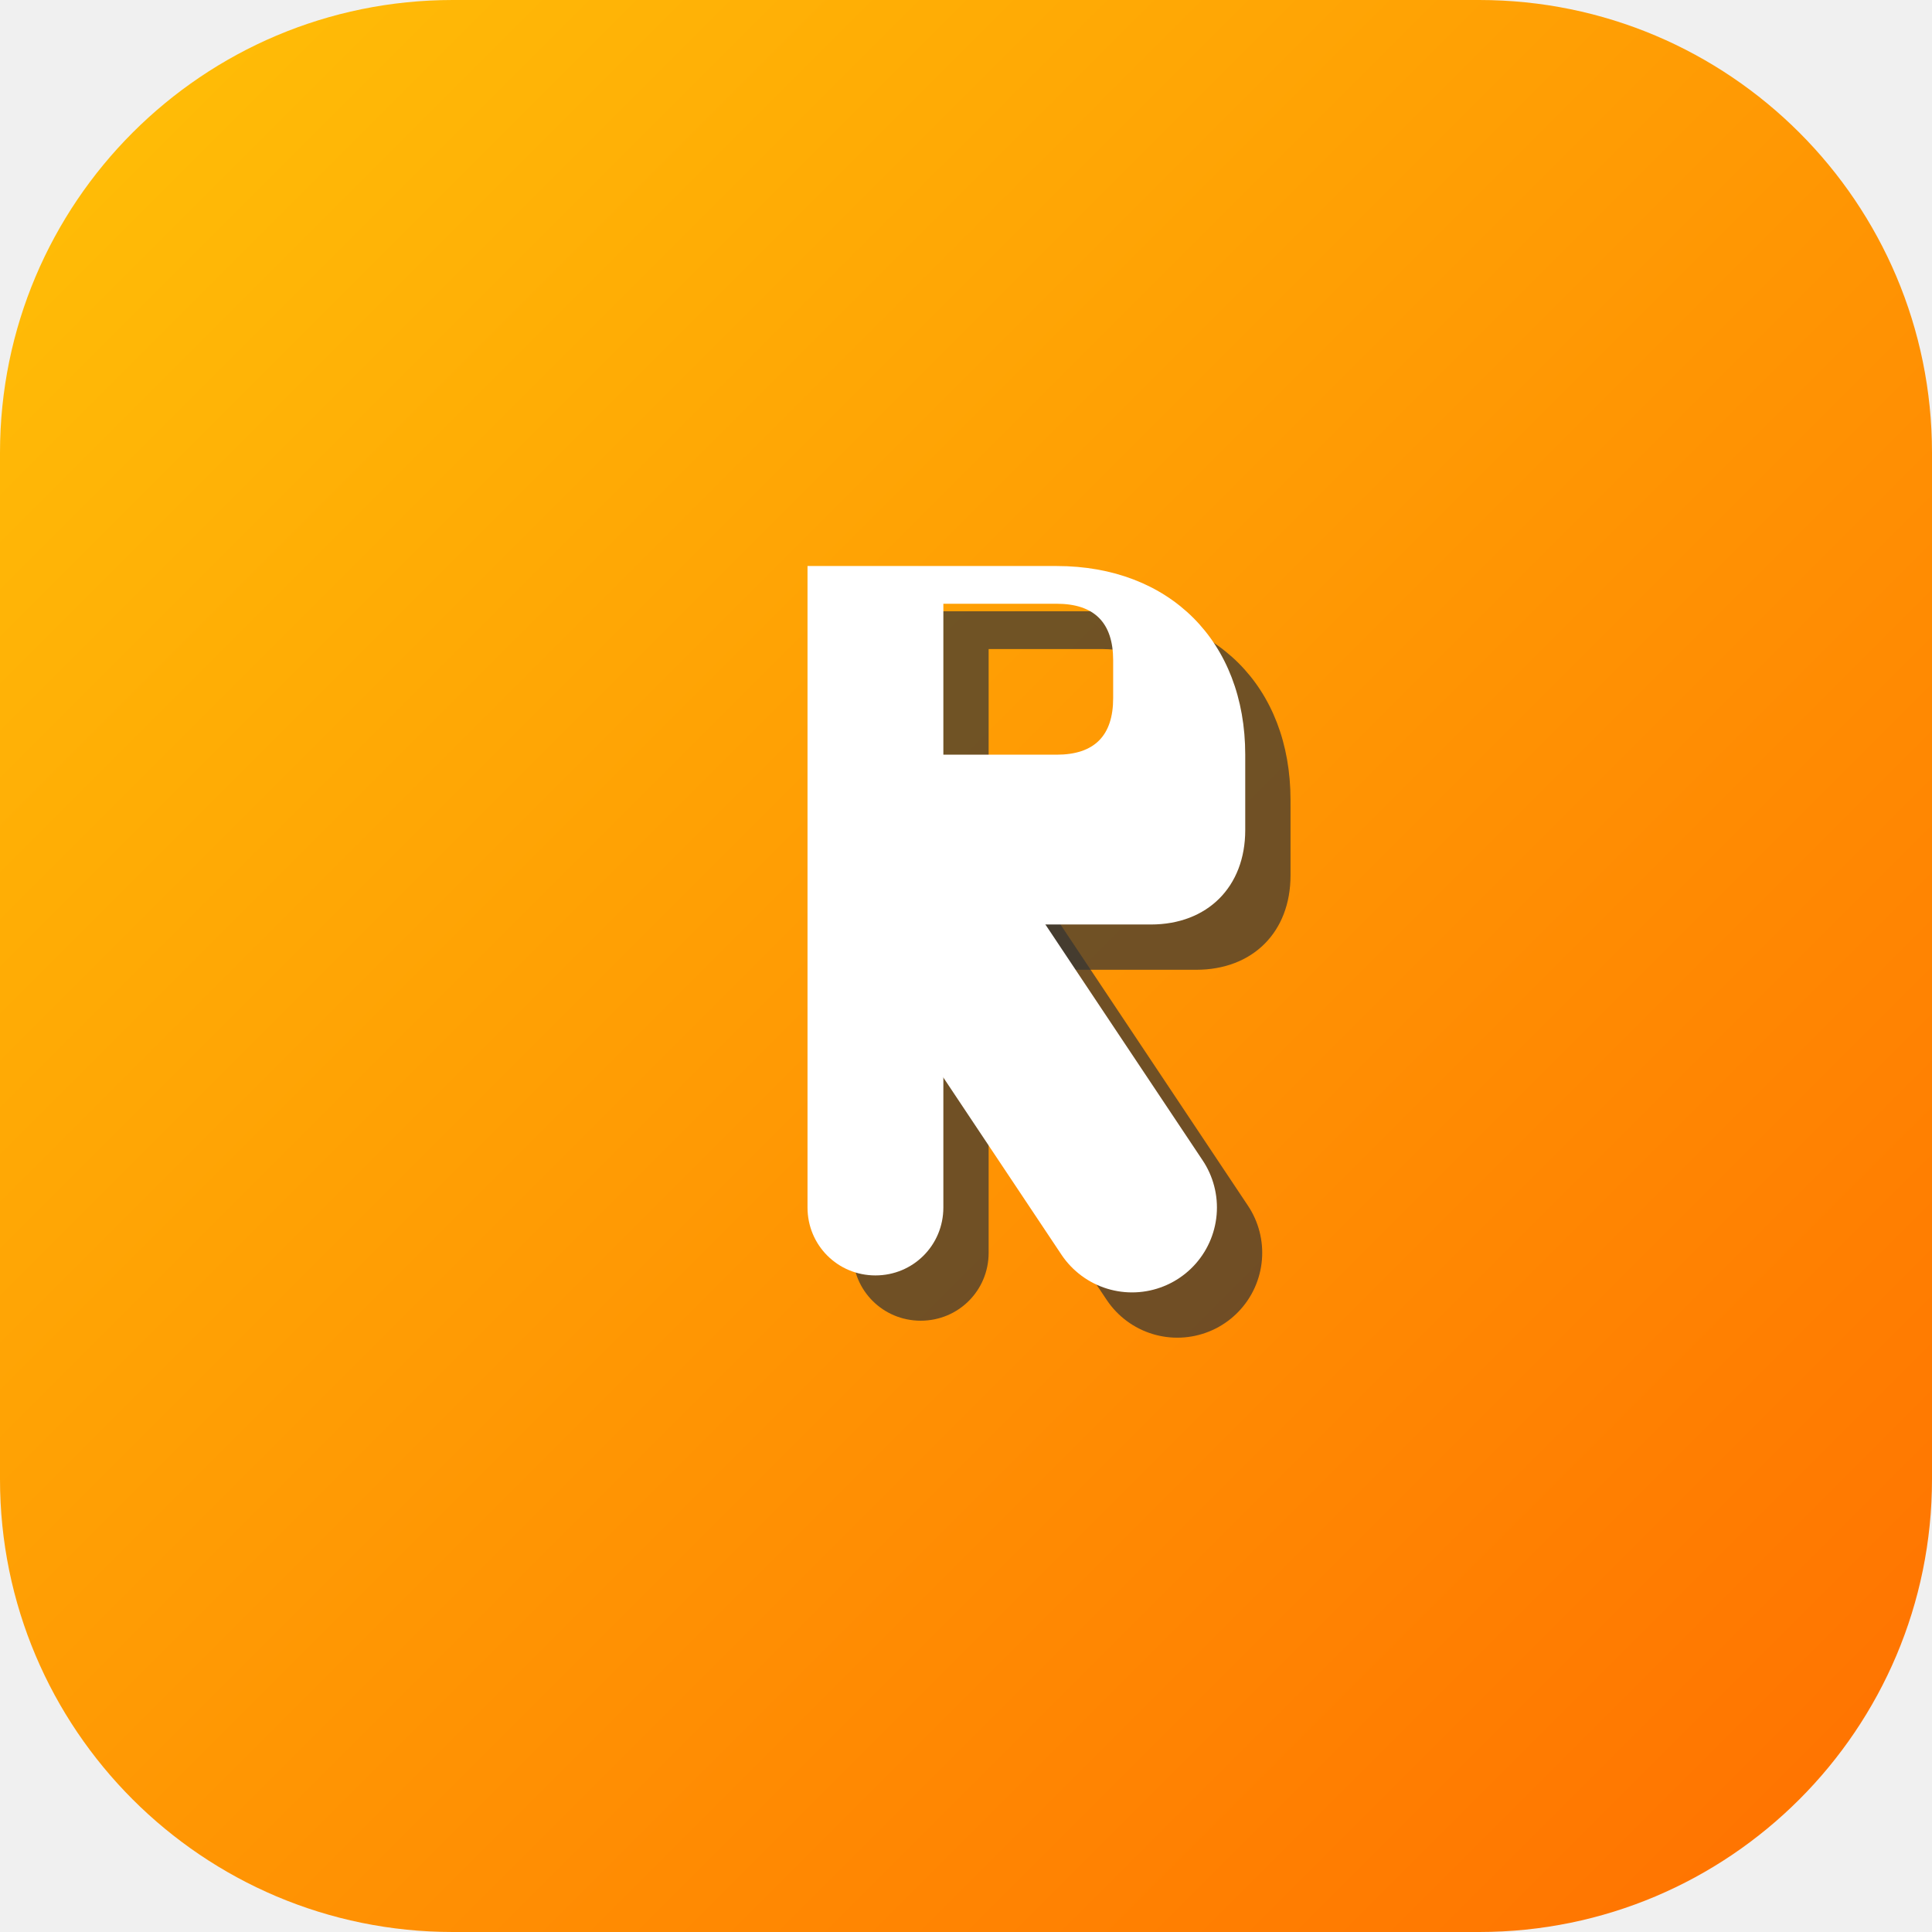
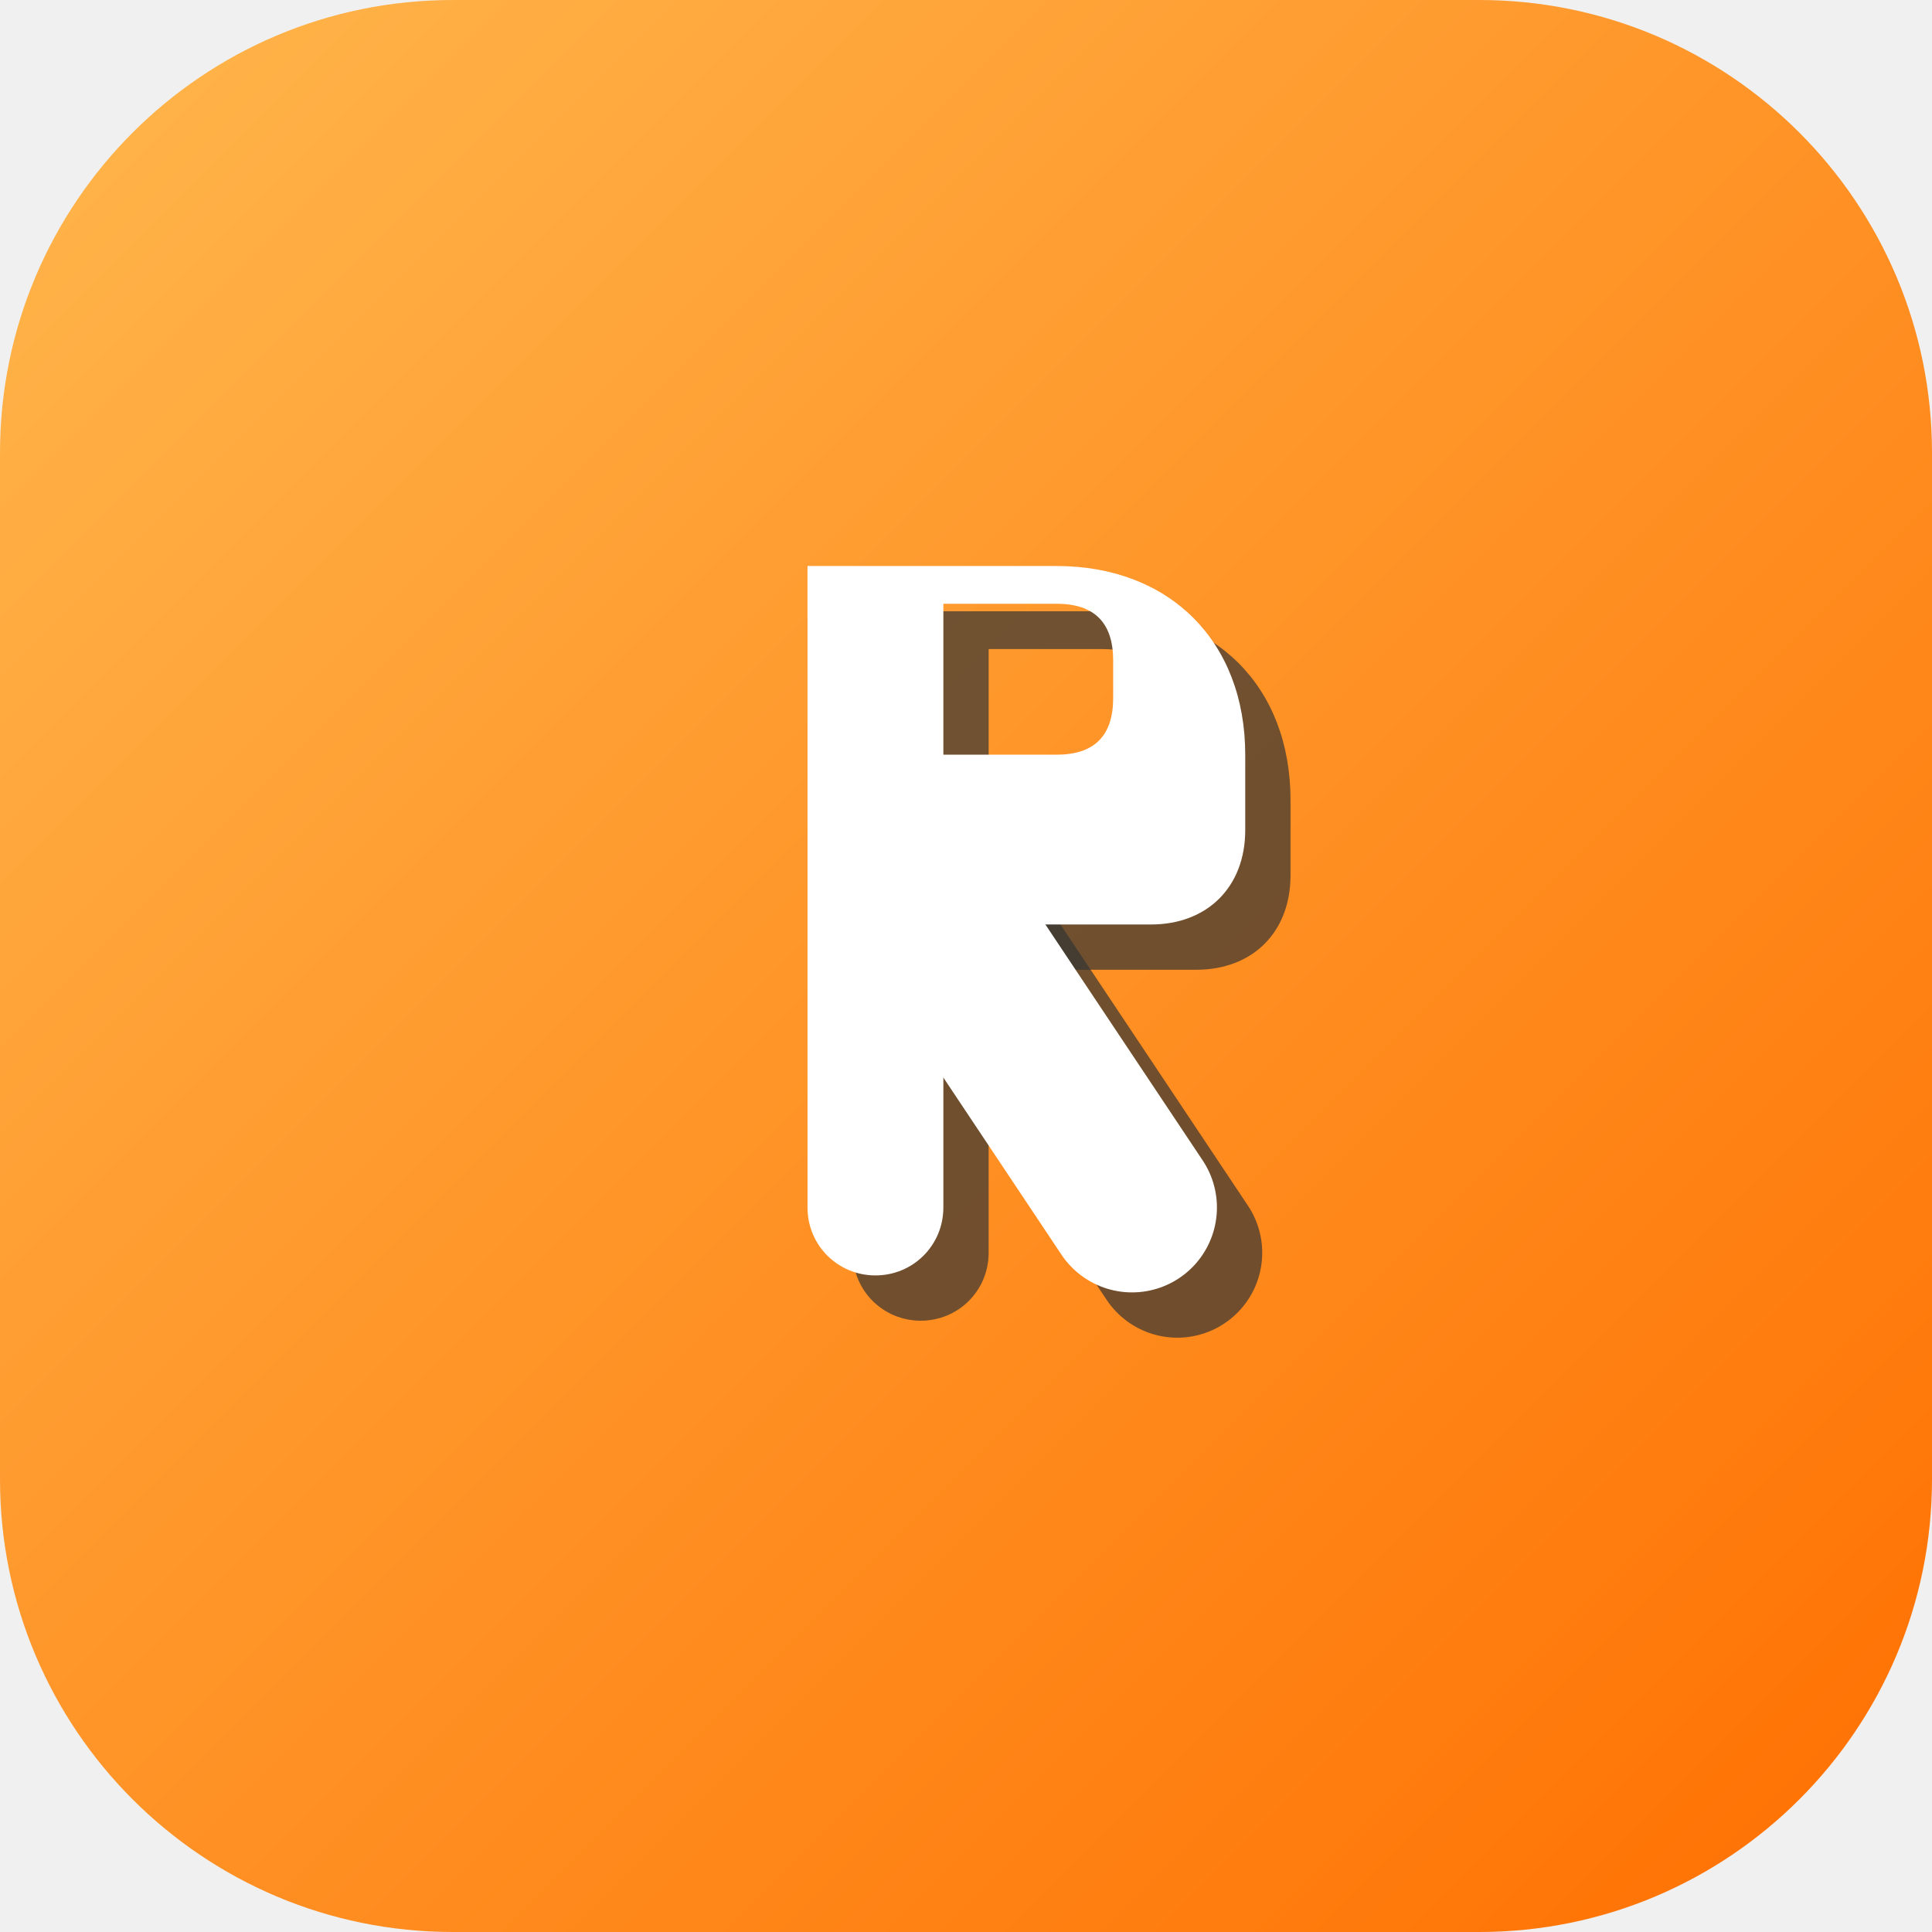
<svg xmlns="http://www.w3.org/2000/svg" width="512" height="512" viewBox="0 0 512 512" fill="none">
  <rect width="512" height="512" rx="120" fill="url(#gradient)" />
  <g transform="translate(12, 12)">
    <path d="M200 150H280C310 150 330 170 330 200V220C330 235 320 245 305 245H250V320C250 330 242 338 232 338C222 338 214 330 214 320V150H200ZM250 200H280C290 200 295 195 295 185V175C295 165 290 160 280 160H250V200Z" fill="#333333" opacity="0.7" />
    <path d="M250 245L300 320" stroke="#333333" stroke-width="45" stroke-linecap="round" stroke-linejoin="round" opacity="0.7" />
  </g>
  <path d="M200 150H280C310 150 330 170 330 200V220C330 235 320 245 305 245H250V320C250 330 242 338 232 338C222 338 214 330 214 320V150H200ZM250 200H280C290 200 295 195 295 185V175C295 165 290 160 280 160H250V200Z" fill="white" />
  <path d="M250 245L300 320" stroke="white" stroke-width="45" stroke-linecap="round" stroke-linejoin="round" />
  <defs>
    <linearGradient id="gradient" x1="0%" y1="0%" x2="100%" y2="100%" gradientUnits="userSpaceOnUse">
-       <stop offset="0%" stop-color="#FFC107" />
+       <stop offset="0%" stop-color="#FFB74D" />
      <stop offset="100%" stop-color="#FF6F00" />
    </linearGradient>
  </defs>
</svg>
